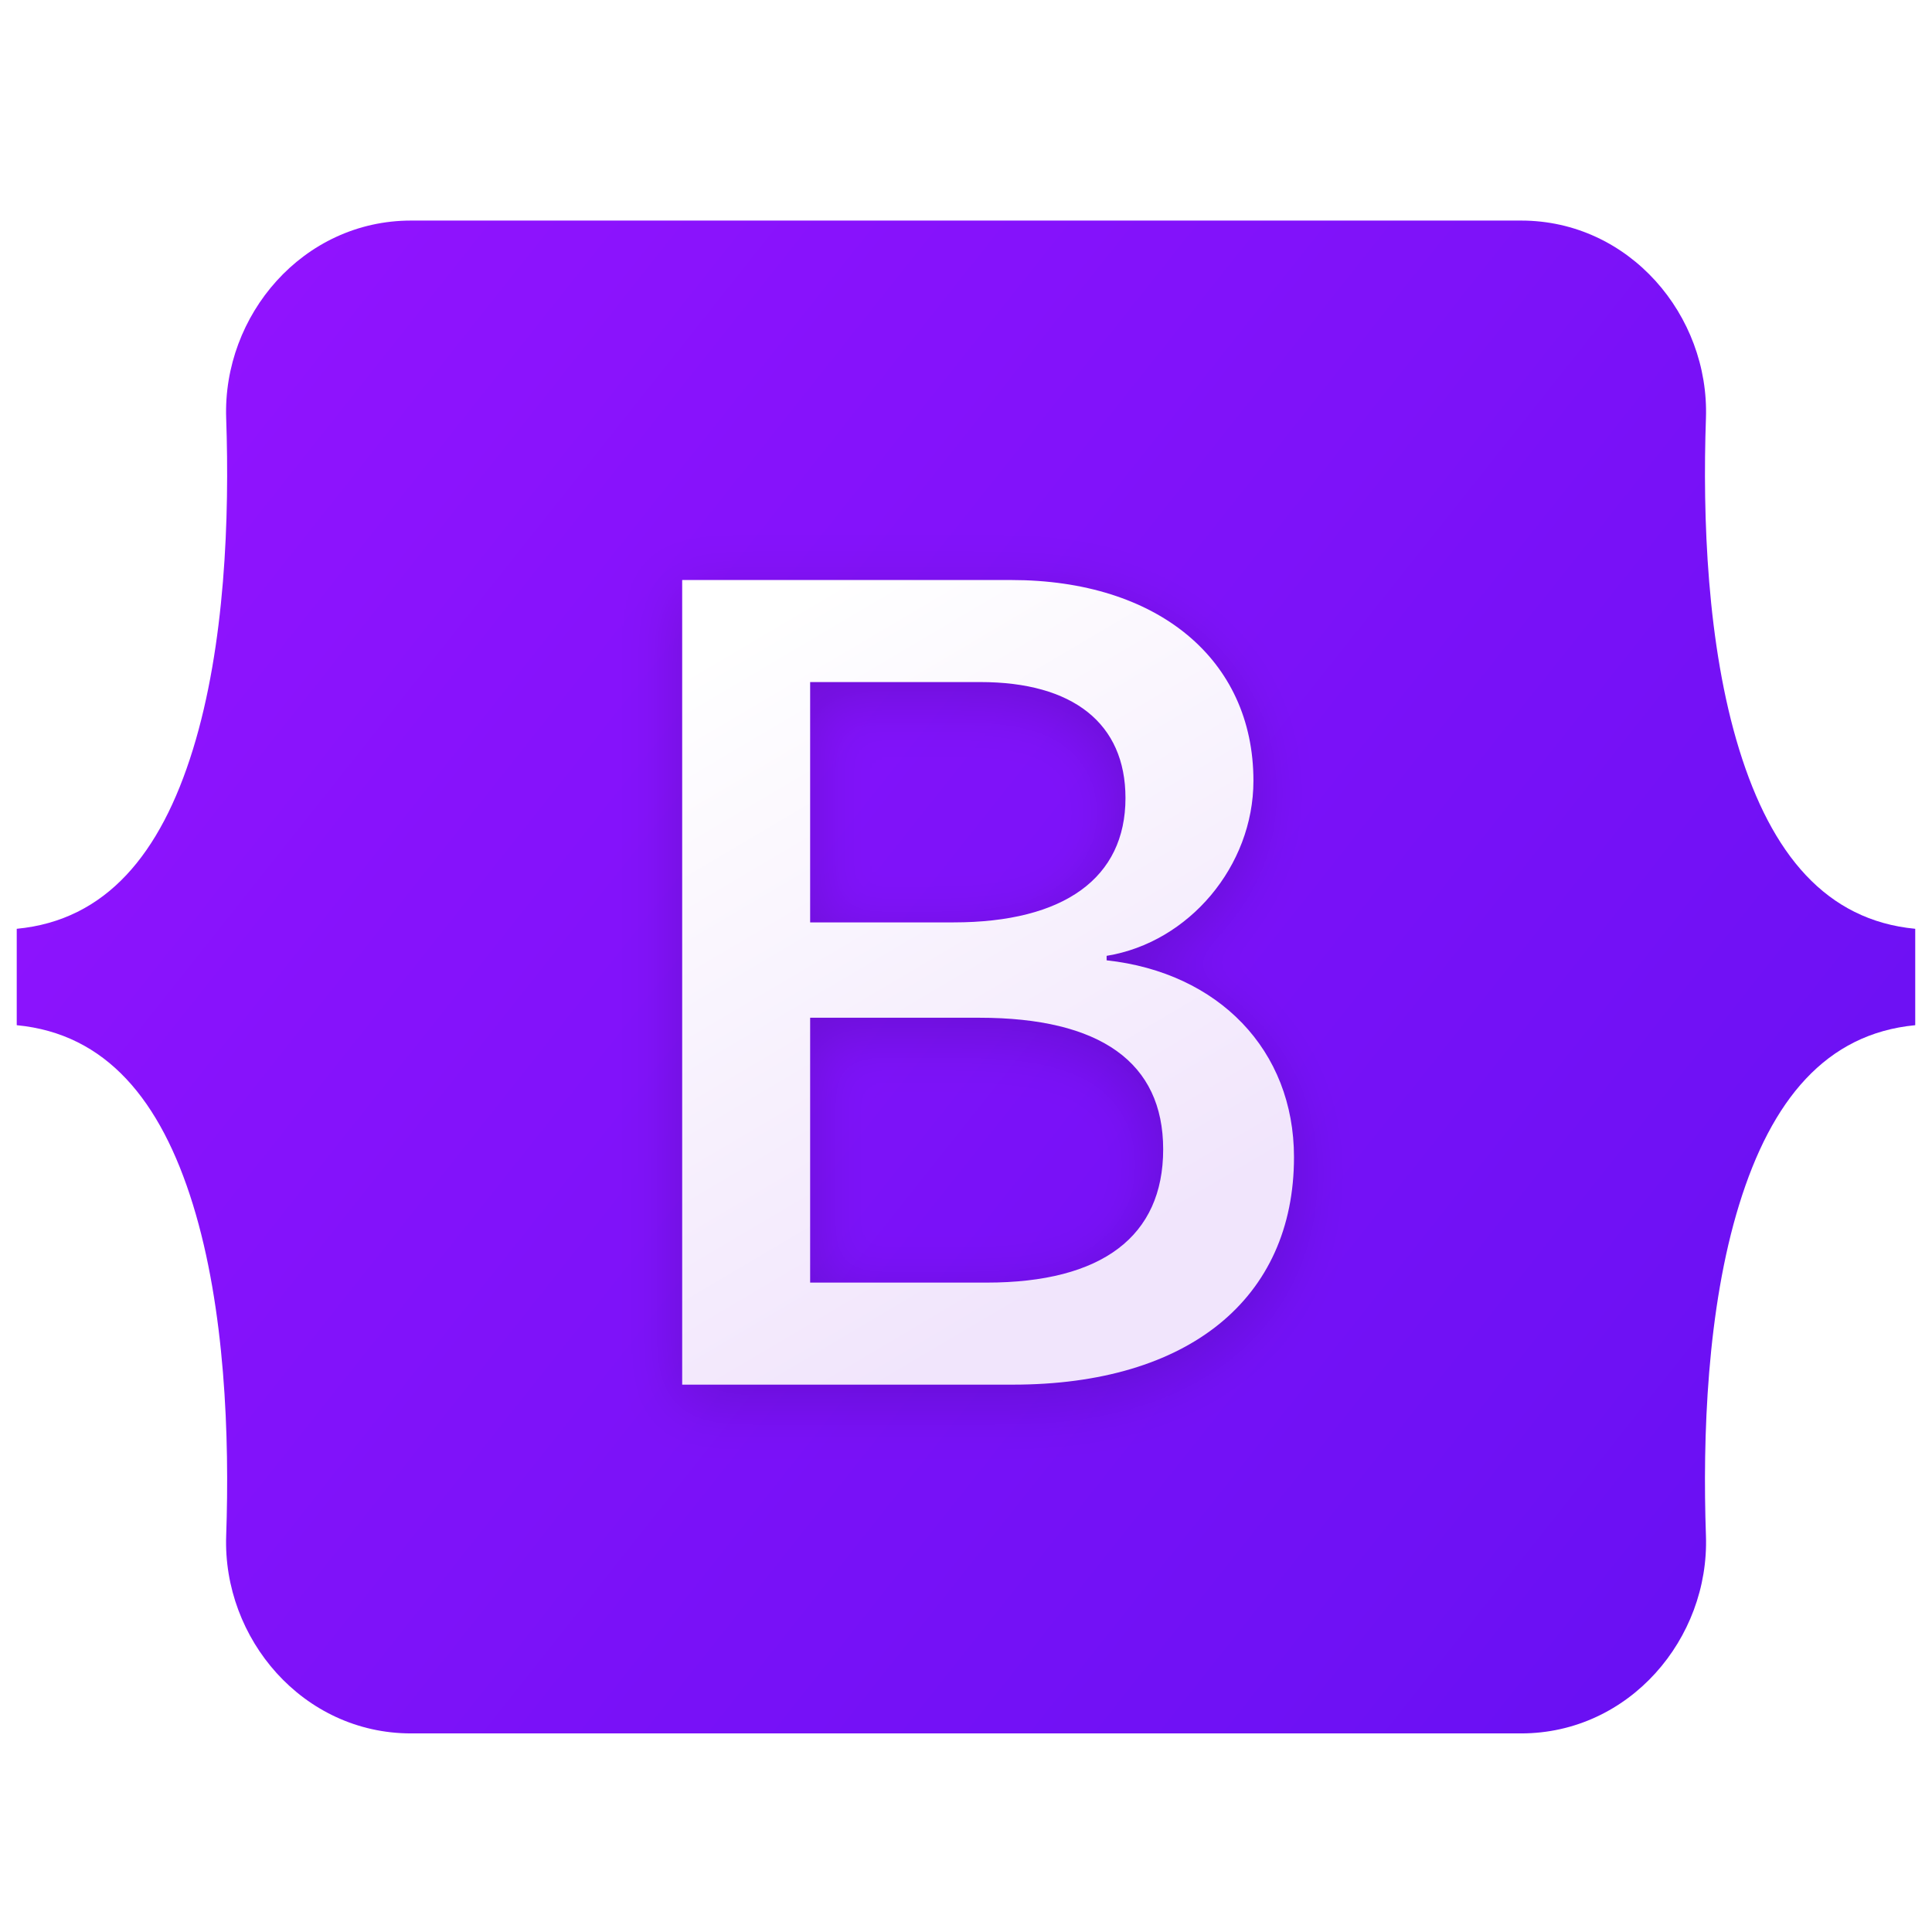
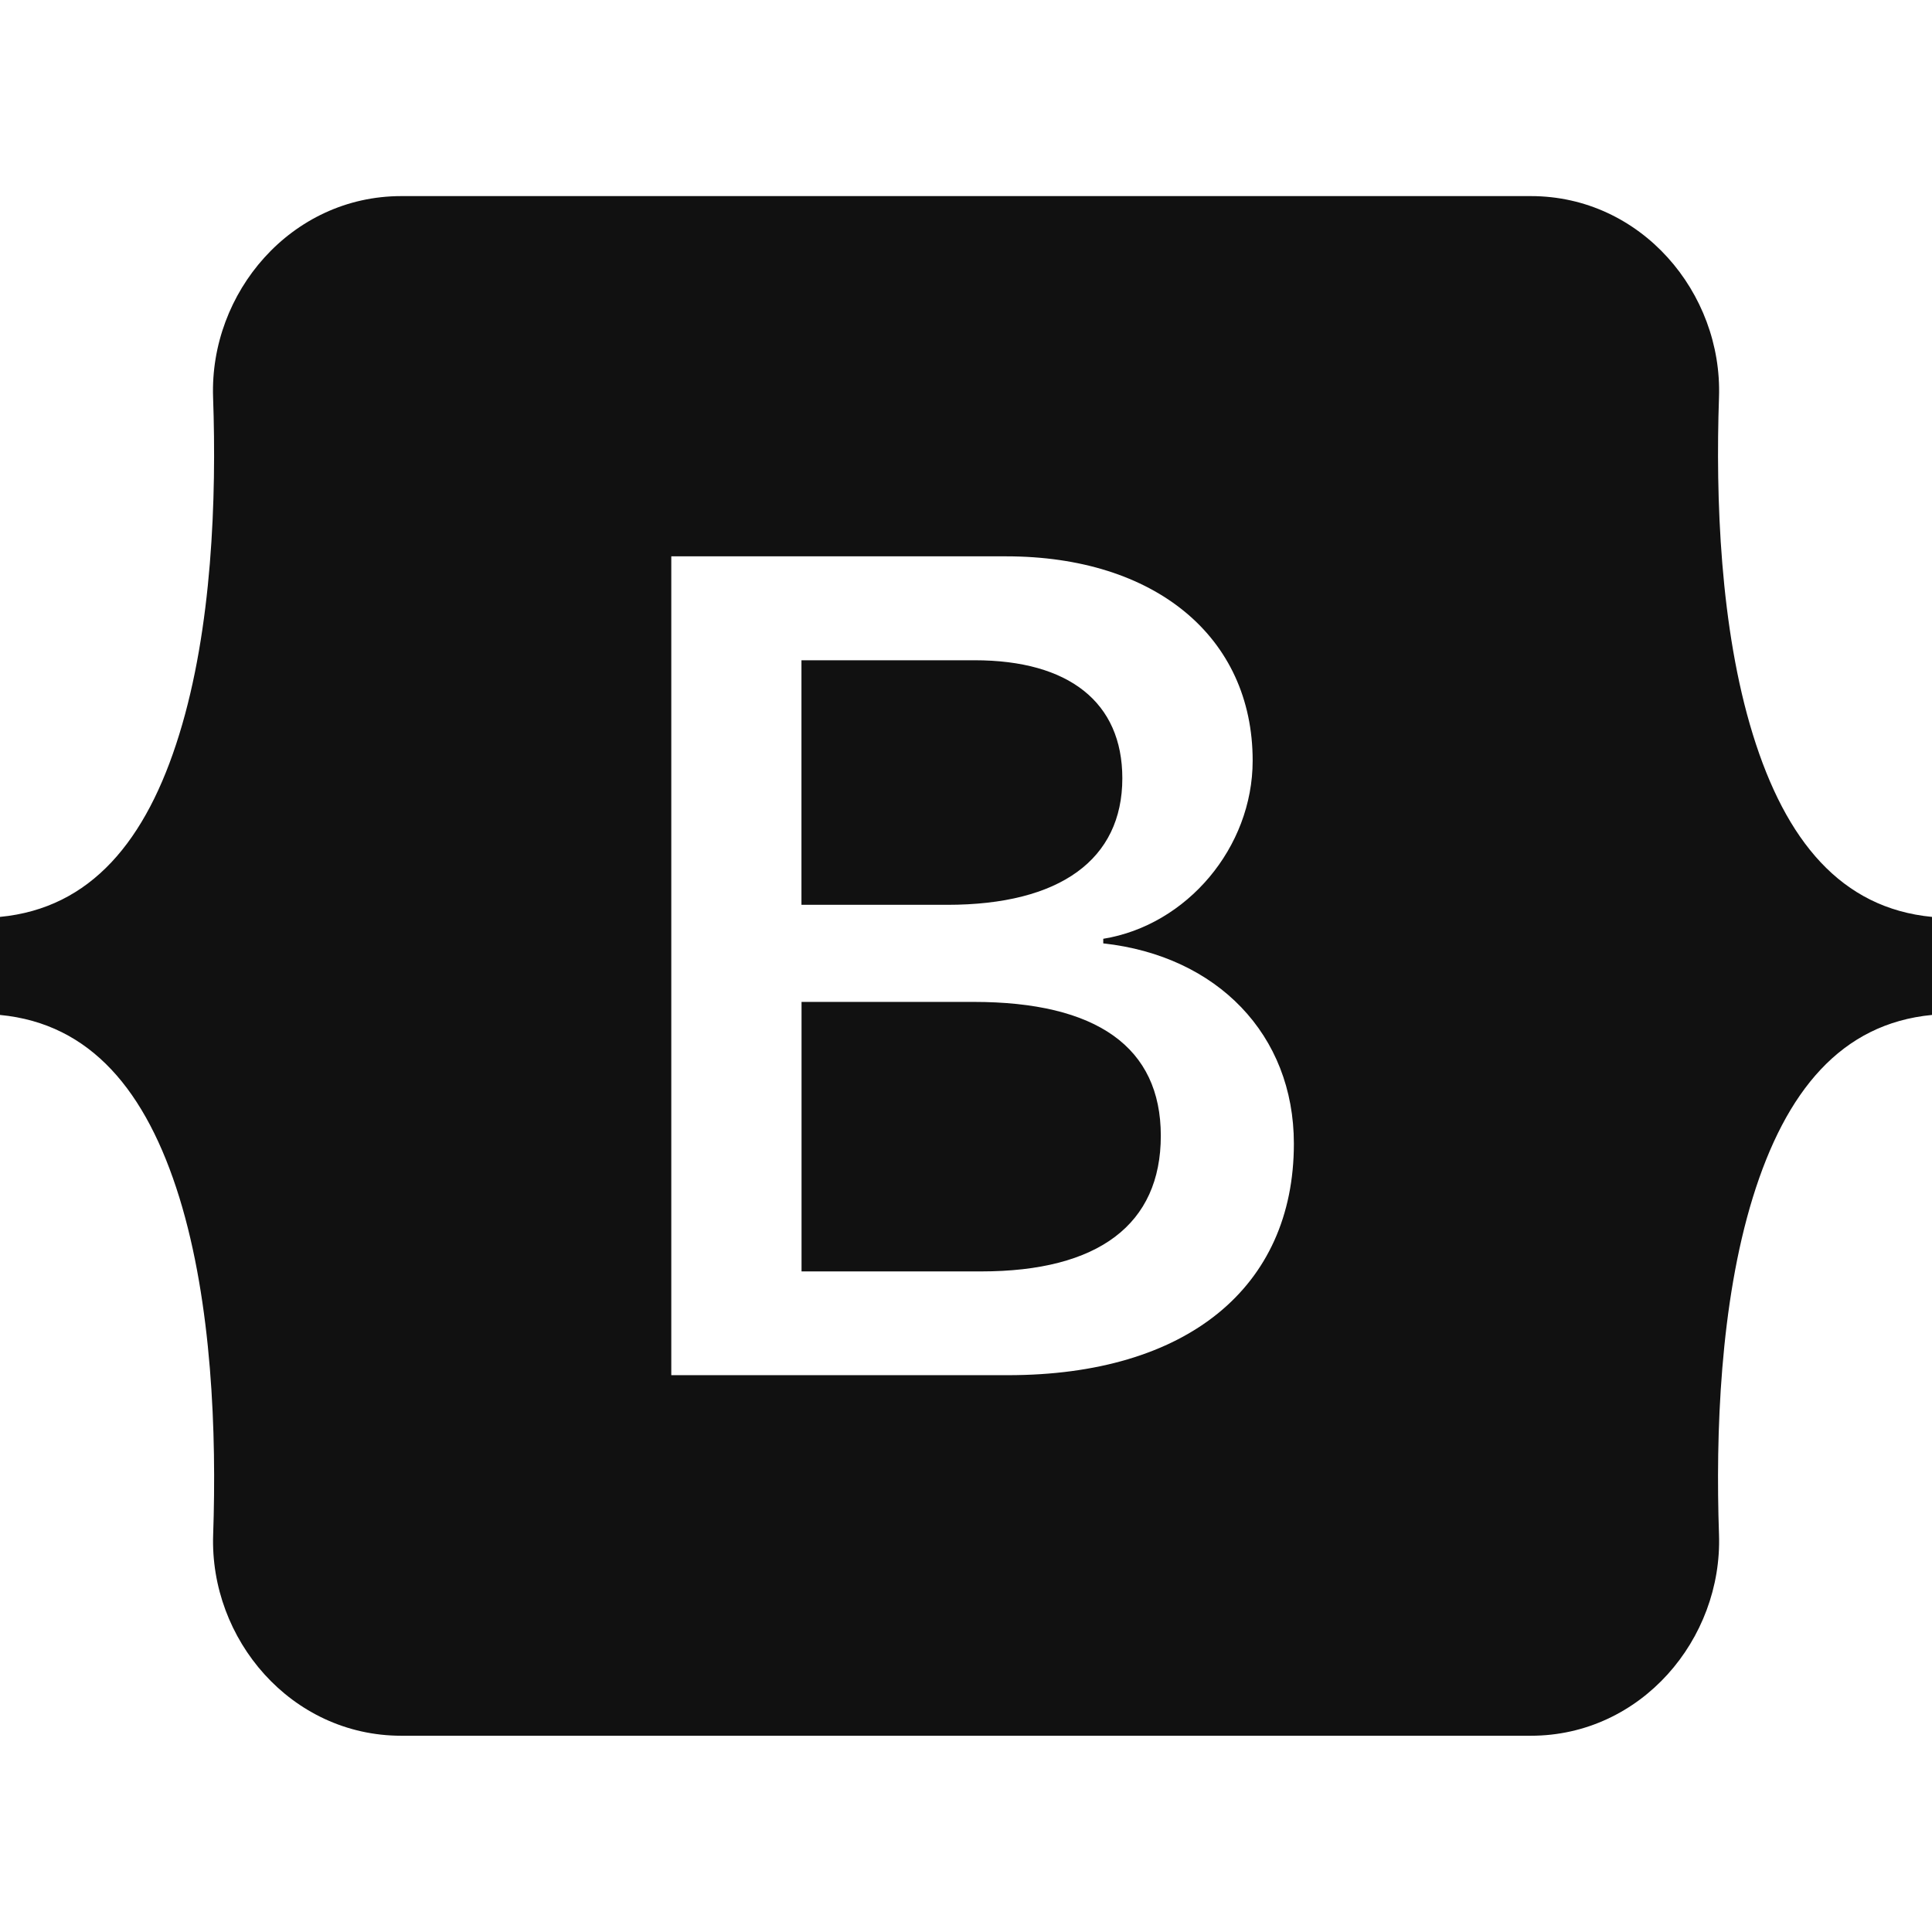
- <svg xmlns="http://www.w3.org/2000/svg" viewBox="0 0 128 128">
-   <defs>
-     <linearGradient id="a" x1="76.079" x2="523.48" y1="10.798" y2="365.95" gradientTransform="translate(1.11 14.613) scale(.24566)" gradientUnits="userSpaceOnUse">
-       <stop offset="0" stop-color="#9013fe" />
-       <stop offset="1" stop-color="#6610f2" />
-     </linearGradient>
-     <linearGradient id="b" x1="193.51" x2="293.51" y1="109.74" y2="278.87" gradientTransform="translate(0 52)" gradientUnits="userSpaceOnUse">
-       <stop offset="0" stop-color="#fff" />
-       <stop offset="1" stop-color="#f1e5fc" />
-     </linearGradient>
-     <filter id="c" width="197" height="249" x="161.9" y="135.46" color-interpolation-filters="sRGB" filterUnits="userSpaceOnUse">
-       <feFlood flood-opacity="0" result="BackgroundImageFix" />
-       <feColorMatrix in="SourceAlpha" values="0 0 0 0 0 0 0 0 0 0 0 0 0 0 0 0 0 0 127 0" />
-       <feOffset dy="4" />
-       <feGaussianBlur stdDeviation="8" />
-       <feColorMatrix values="0 0 0 0 0 0 0 0 0 0 0 0 0 0 0 0 0 0 0.15 0" />
-       <feBlend in2="BackgroundImageFix" result="effect1_dropShadow" />
-       <feBlend in="SourceGraphic" in2="effect1_dropShadow" result="shape" />
-     </filter>
-   </defs>
-   <path fill="url(#a)" d="M14.985 27.712c-.237-6.815 5.072-13.099 12.249-13.099h73.54c7.177 0 12.486 6.284 12.249 13.099-.228 6.546.068 15.026 2.202 21.94 2.141 6.936 5.751 11.319 11.664 11.883v6.387c-5.913.564-9.523 4.947-11.664 11.883-2.134 6.914-2.43 15.394-2.202 21.94.237 6.815-5.072 13.098-12.249 13.098h-73.54c-7.177 0-12.486-6.284-12.249-13.098.228-6.546-.068-15.026-2.203-21.94-2.14-6.935-5.76-11.319-11.673-11.883v-6.387c5.913-.563 9.533-4.947 11.673-11.883 2.135-6.914 2.43-15.394 2.203-21.94z" />
-   <path fill="url(#b)" d="M267.1 364.46c47.297 0 75.798-23.158 75.798-61.355 0-28.873-20.336-49.776-50.532-53.085v-1.203c22.185-3.609 39.594-24.211 39.594-47.219 0-32.783-25.882-54.138-65.322-54.138h-88.74v217zm-54.692-189.48h45.911c24.958 0 39.131 11.128 39.131 31.279 0 21.505-16.484 33.535-46.372 33.535h-38.67zm0 161.96v-71.431h45.602c32.661 0 49.608 12.03 49.608 35.49 0 23.459-16.484 35.941-47.605 35.941z" filter="url(#c)" transform="translate(1.494 2.203) scale(.24566)" />
+ <svg xmlns="http://www.w3.org/2000/svg" fill="#111111" role="img" viewBox="0 0 24 24">
+   <path d="M11.77 11.24H9.956V8.202h2.152c1.17 0 1.834.522 1.834 1.466 0 1.008-.773 1.572-2.174 1.572zm.324 1.206H9.957v3.348h2.231c1.459 0 2.232-.585 2.232-1.685s-.795-1.663-2.326-1.663zM24 11.39v1.218c-1.128.108-1.817.944-2.226 2.268-.407 1.319-.463 2.937-.42 4.186.045 1.3-.968 2.5-2.337 2.5H4.985c-1.37 0-2.383-1.2-2.337-2.5.043-1.249-.013-2.867-.42-4.186-.41-1.324-1.1-2.16-2.228-2.268V11.39c1.128-.108 1.819-.944 2.227-2.268.408-1.319.464-2.937.42-4.186-.045-1.3.968-2.5 2.338-2.5h14.032c1.37 0 2.382 1.2 2.337 2.5-.043 1.249.013 2.867.42 4.186.409 1.324 1.098 2.16 2.226 2.268zm-7.927 2.817c0-1.354-.953-2.333-2.368-2.488v-.057c1.04-.169 1.856-1.135 1.856-2.213 0-1.537-1.213-2.538-3.062-2.538h-4.16v10.172h4.181c2.218 0 3.553-1.086 3.553-2.876z" />
</svg>
